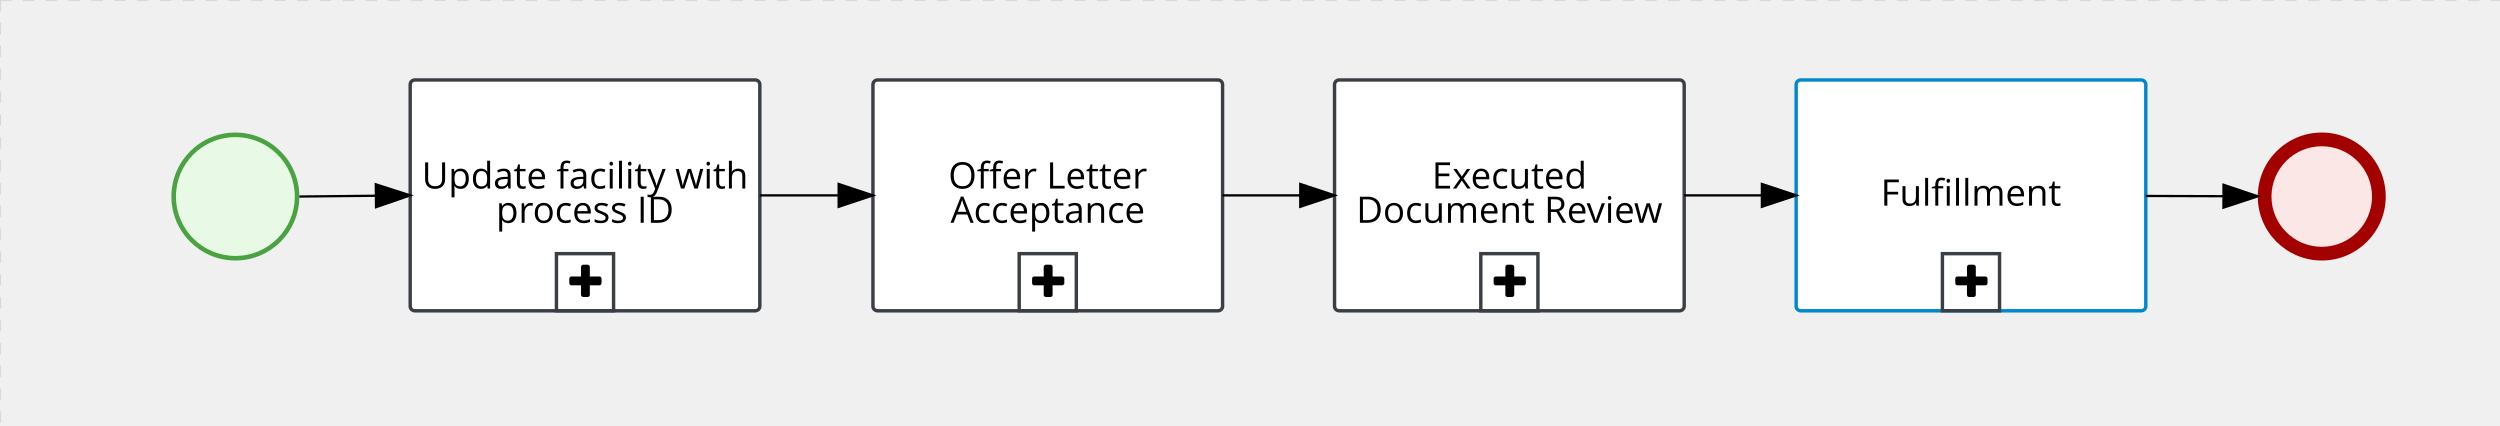
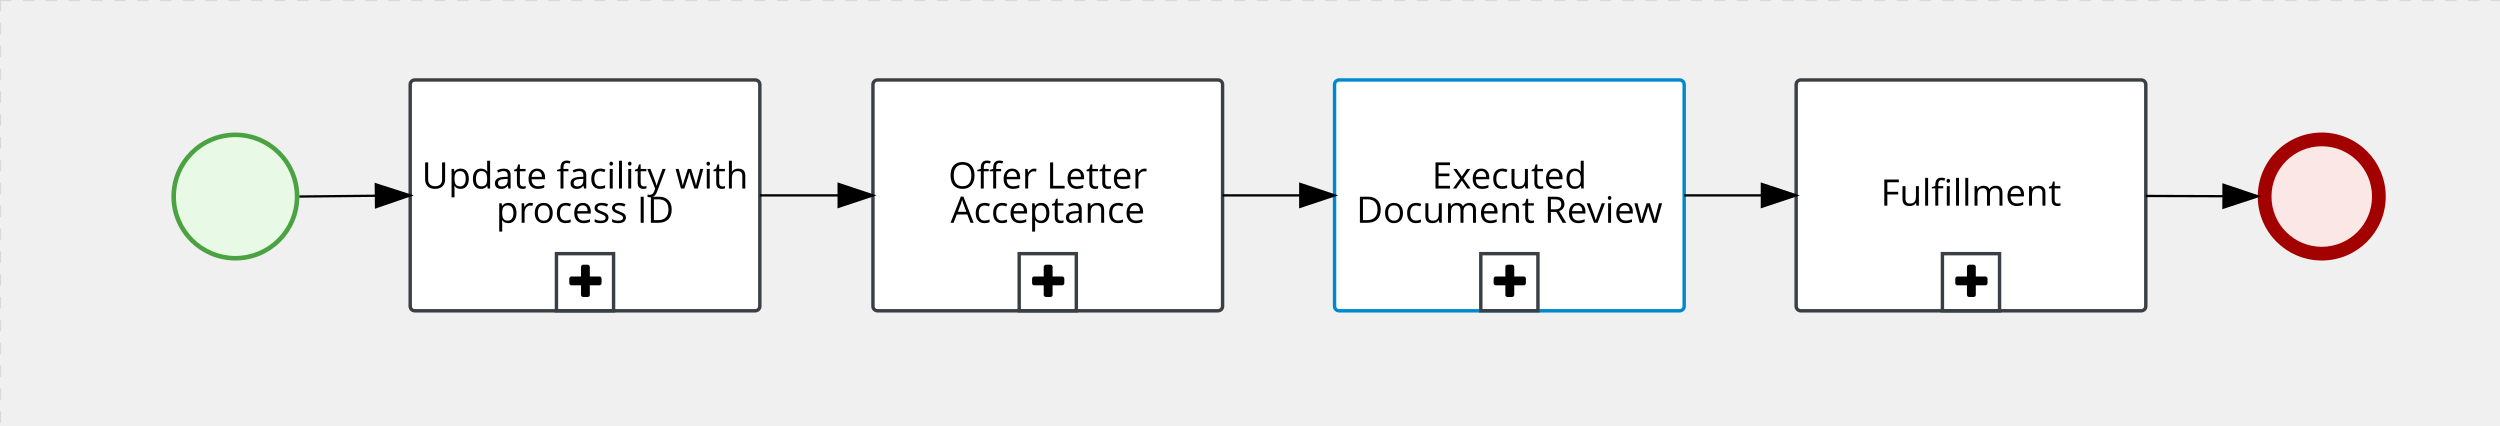
<svg xmlns="http://www.w3.org/2000/svg" version="1.1" width="1094" height="186" viewBox="0 0 1094 186">
  <defs />
  <g transform="matrix(1,0,0,1,0,0)">
    <g>
      <g>
        <g>
          <path fill="none" stroke="#d3d3d3" paint-order="fill stroke markers" d=" M 0 0 L 1200 0" stroke-miterlimit="10" stroke-opacity="0.8" stroke-dasharray="5" />
        </g>
        <g>
          <path fill="none" stroke="#d3d3d3" paint-order="fill stroke markers" d=" M 0 0 L 0 800" stroke-miterlimit="10" stroke-opacity="0.8" stroke-dasharray="5" />
        </g>
      </g>
+       <g id="_0C3622F2-66FD-4F6B-A3A1-CA8AC1833E0D" bpmn2nodeid="_0C3622F2-66FD-4F6B-A3A1-CA8AC1833E0D" transform="matrix(1,0,0,1,584,35)">
+         <g>
+           <path fill="none" stroke="none" />
+         </g>
+         <g transform="matrix(1,0,0,1,0,0)">
+           <path fill="#ffffff" stroke="none" id="_0C3622F2-66FD-4F6B-A3A1-CA8AC1833E0D?shapeType=BACKGROUND" paint-order="stroke fill markers" d=" M 2 0 L 151 0 L 151 0 A 2 2 0 0 1 153 2 L 153 99 L 153 99 A 2 2 0 0 1 151 101 L 2 101 L 2 101 A 2 2 0 0 1 0 99 L 0 2 L 0 2 A 2 2 0 0 1 2 0 Z" />
+         </g>
+         <g transform="matrix(1,0,0,1,0,0)">
+           <path fill="none" stroke="rgb(0,136,206)" id="_0C3622F2-66FD-4F6B-A3A1-CA8AC1833E0D?shapeType=BORDER&amp;renderType=STROKE" paint-order="fill stroke markers" d=" M 2 0 L 151 0 L 151 0 A 2 2 0 0 1 153 2 L 153 99 L 153 99 A 2 2 0 0 1 151 101 L 2 101 L 2 101 A 2 2 0 0 1 0 99 L 0 2 L 0 2 A 2 2 0 0 1 2 0 Z" stroke-miterlimit="10" stroke-width="1.5" stroke-dasharray="" />
+         </g>
+         <g transform="matrix(1,0,0,1,1,10)">
+           <g transform="matrix(1,0,0,1,0,0)">
+             <g transform="matrix(1,0,0,1,63,66)">
+               <path fill="none" stroke="#393f44" id="_0C3622F2-66FD-4F6B-A3A1-CA8AC1833E0Dundefined" paint-order="fill stroke markers" d=" M 0 0 L 25 0 L 25 25 L 0 25 L 0 0 Z Z" stroke-miterlimit="10" stroke-width="1.5" stroke-dasharray="" />
+             </g>
+             <g transform="matrix(0.04,0,0,0.04,68.64,69.6)">
+               <path fill="#000000" stroke="#000000" id="_0C3622F2-66FD-4F6B-A3A1-CA8AC1833E0Dundefined" paint-order="fill stroke markers" d=" M 0 0 M 352 184 L 352 232 C 352 238.7 349.7 244.3 345 249 C 340.3 253.7 334.7 256 328 256 L 224 256 L 224 360 C 224 366.7 221.7 372.3 217 377 C 212.3 381.7 206.7 384 200 384 L 152 384 C 145.3 384 139.7 381.7 135 377 C 130.3 372.3 128 366.7 128 360 L 128 256 L 24 256 C 17.3 256 11.7 253.7 7 249 C 2.3 244.3 0 238.7 0 232 L 0 184 C 0 177.3 2.3 171.7 7 167 C 11.7 162.3 17.3 160 24 160 L 128 160 L 128 56 C 128 49.3 130.3 43.7 135 39 C 139.7 34.3 145.3 32 152 32 L 200 32 C 206.7 32 212.3 34.3 217 39 C 221.7 43.7 224 49.3 224 56 L 224 160 L 328 160 C 334.7 160 340.3 162.3 345 167 C 349.7 171.7 352 177.3 352 184 Z" stroke-miterlimit="10" stroke-dasharray="" />
+             </g>
+           </g>
+         </g>
+         <g transform="matrix(1,0,0,1,12.82,10)">
+           <g transform="matrix(1,0,0,1,0,0)">
+             <g transform="matrix(1,0,0,1,63,66)">
+               <path fill="none" stroke="none" />
+             </g>
+             <g transform="matrix(0.04,0,0,0.04,68.64,69.6)">
+               <path fill="none" stroke="none" />
+             </g>
+             <g transform="matrix(0.04,0,0,0.04,40.32,71.04)">
+               <path fill="none" stroke="none" />
+             </g>
+             <g transform="matrix(0.04,0,0,0.04,39.36,72)">
+               <path fill="none" stroke="none" />
+             </g>
+           </g>
+         </g>
+         <g transform="matrix(1,0,0,1,9.519531,35.5)">
+           <text fill="#000000" stroke="none" font-family="Open Sans" font-size="12pt" font-style="normal" font-weight="normal" text-decoration="normal" x="66.98" y="12" text-anchor="middle" dominant-baseline="alphabetic">       Executed         </text>
+           <text fill="#000000" stroke="none" font-family="Open Sans" font-size="12pt" font-style="normal" font-weight="normal" text-decoration="normal" x="66.98" y="27" text-anchor="middle" dominant-baseline="alphabetic">Document Review</text>
+         </g>
+       </g>
+       <g id="_F2A6F88A-AEA7-4F3D-AB38-CADECDB40C9F" bpmn2nodeid="_F2A6F88A-AEA7-4F3D-AB38-CADECDB40C9F" transform="matrix(1,0,0,1,179.5,35)">
+         <g>
+           <path fill="none" stroke="none" />
+         </g>
+         <g transform="matrix(1,0,0,1,0,0)">
+           <path fill="#ffffff" stroke="none" id="_F2A6F88A-AEA7-4F3D-AB38-CADECDB40C9F?shapeType=BACKGROUND" paint-order="stroke fill markers" d=" M 2 0 L 151 0 L 151 0 A 2 2 0 0 1 153 2 L 153 99 L 153 99 A 2 2 0 0 1 151 101 L 2 101 L 2 101 A 2 2 0 0 1 0 99 L 0 2 L 0 2 A 2 2 0 0 1 2 0 Z" />
+         </g>
+         <g transform="matrix(1,0,0,1,0,0)">
+           <path fill="none" stroke="#393f44" id="_F2A6F88A-AEA7-4F3D-AB38-CADECDB40C9F?shapeType=BORDER&amp;renderType=STROKE" paint-order="fill stroke markers" d=" M 2 0 L 151 0 L 151 0 A 2 2 0 0 1 153 2 L 153 99 L 153 99 A 2 2 0 0 1 151 101 L 2 101 L 2 101 A 2 2 0 0 1 0 99 L 0 2 L 0 2 A 2 2 0 0 1 2 0 Z" stroke-miterlimit="10" stroke-width="1.5" stroke-dasharray="" />
+         </g>
+         <g transform="matrix(1,0,0,1,1,10)">
+           <g transform="matrix(1,0,0,1,0,0)">
+             <g transform="matrix(1,0,0,1,63,66)">
+               <path fill="none" stroke="#393f44" id="_F2A6F88A-AEA7-4F3D-AB38-CADECDB40C9Fundefined" paint-order="fill stroke markers" d=" M 0 0 L 25 0 L 25 25 L 0 25 L 0 0 Z Z" stroke-miterlimit="10" stroke-width="1.5" stroke-dasharray="" />
+             </g>
+             <g transform="matrix(0.04,0,0,0.04,68.64,69.6)">
+               <path fill="#000000" stroke="#000000" id="_F2A6F88A-AEA7-4F3D-AB38-CADECDB40C9Fundefined" paint-order="fill stroke markers" d=" M 0 0 M 352 184 L 352 232 C 352 238.7 349.7 244.3 345 249 C 340.3 253.7 334.7 256 328 256 L 224 256 L 224 360 C 224 366.7 221.7 372.3 217 377 C 212.3 381.7 206.7 384 200 384 L 152 384 C 145.3 384 139.7 381.7 135 377 C 130.3 372.3 128 366.7 128 360 L 128 256 L 24 256 C 17.3 256 11.7 253.7 7 249 C 2.3 244.3 0 238.7 0 232 L 0 184 C 0 177.3 2.3 171.7 7 167 C 11.7 162.3 17.3 160 24 160 L 128 160 L 128 56 C 128 49.3 130.3 43.7 135 39 C 139.7 34.3 145.3 32 152 32 L 200 32 C 206.7 32 212.3 34.3 217 39 C 221.7 43.7 224 49.3 224 56 L 224 160 L 328 160 C 334.7 160 340.3 162.3 345 167 C 349.7 171.7 352 177.3 352 184 Z" stroke-miterlimit="10" stroke-dasharray="" />
+             </g>
+           </g>
+         </g>
+         <g transform="matrix(1,0,0,1,12.82,10)">
+           <g transform="matrix(1,0,0,1,0,0)">
+             <g transform="matrix(1,0,0,1,63,66)">
+               <path fill="none" stroke="none" />
+             </g>
+             <g transform="matrix(0.04,0,0,0.04,68.64,69.6)">
+               <path fill="none" stroke="none" />
+             </g>
+             <g transform="matrix(0.04,0,0,0.04,40.32,71.04)">
+               <path fill="none" stroke="none" />
+             </g>
+             <g transform="matrix(0.04,0,0,0.04,39.36,72)">
+               <path fill="none" stroke="none" />
+             </g>
+           </g>
+         </g>
+         <g transform="matrix(1,0,0,1,3,35.5)">
+           <text fill="#000000" stroke="none" font-family="Open Sans" font-size="12pt" font-style="normal" font-weight="normal" text-decoration="normal" x="73.5" y="12" text-anchor="middle" dominant-baseline="alphabetic">Update facility with </text>
+           <text fill="#000000" stroke="none" font-family="Open Sans" font-size="12pt" font-style="normal" font-weight="normal" text-decoration="normal" x="73.5" y="27" text-anchor="middle" dominant-baseline="alphabetic">        process ID         </text>
+         </g>
+       </g>
      <g id="_5446CF2B-2D33-4893-959B-341AE8D8213B" bpmn2nodeid="_5446CF2B-2D33-4893-959B-341AE8D8213B" transform="matrix(1,0,0,1,75,58)">
        <g>
          <path fill="none" stroke="none" />
        </g>
        <g transform="matrix(0.125,0,0,0.125,0,0)">
          <g transform="matrix(1,0,0,1,0,0)">
            <path fill="#e8fae6" stroke="none" id="_5446CF2B-2D33-4893-959B-341AE8D8213B?shapeType=BACKGROUND" paint-order="stroke fill markers" d=" M 0 0 M 444 224 C 444 263.9 434.2 300.8 414.4 334.5 C 394.7 368.2 368 394.9 334.4 414.5 C 300.8 434.1 263.9 444 224 444 C 184.1 444 147.2 434.2 113.5 414.4 C 79.8 394.7 53.1 368 33.5 334.4 C 13.9 300.8 4 263.9 4 224 C 4 184.1 13.8 147.2 33.6 113.5 C 53.4 79.8 80.1 53.1 113.6 33.5 C 147.1 13.9 184.1 4 224 4 C 263.9 4 300.8 13.8 334.5 33.6 C 368.2 53.4 394.9 80.1 414.5 113.6 C 434.1 147.1 444 184.1 444 224 Z" />
          </g>
          <g>
            <g transform="matrix(1,0,0,1,0,0)">
              <g transform="matrix(1,0,0,1,0,0)">
                <path fill="#4aa241" stroke="none" id="_5446CF2B-2D33-4893-959B-341AE8D8213B?shapeType=BORDER&amp;renderType=FILL" paint-order="stroke fill markers" d=" M 0 0 M 224 0 C 100.3 0 0 100.3 0 224 C 0 347.7 100.3 448 224 448 C 347.7 448 448 347.7 448 224 C 448 100.3 347.7 0 224 0 Z M 0 0 M 224 432 C 109.1 432 16 338.9 16 224 C 16 109.1 109.1 16 224 16 C 338.9 16 432 109.1 432 224 C 432 338.9 338.9 432 224 432 Z" />
              </g>
            </g>
          </g>
        </g>
        <g transform="matrix(1,0,0,1,28,61)" />
      </g>
-       <g transform="matrix(1,0,0,1,75,58)" />
-       <g id="_F2A6F88A-AEA7-4F3D-AB38-CADECDB40C9F" bpmn2nodeid="_F2A6F88A-AEA7-4F3D-AB38-CADECDB40C9F" transform="matrix(1,0,0,1,179.5,35)">
-         <g>
-           <path fill="none" stroke="none" />
-         </g>
-         <g transform="matrix(1,0,0,1,0,0)">
-           <path fill="#ffffff" stroke="none" id="_F2A6F88A-AEA7-4F3D-AB38-CADECDB40C9F?shapeType=BACKGROUND" paint-order="stroke fill markers" d=" M 2 0 L 151 0 L 151 0 A 2 2 0 0 1 153 2 L 153 99 L 153 99 A 2 2 0 0 1 151 101 L 2 101 L 2 101 A 2 2 0 0 1 0 99 L 0 2 L 0 2 A 2 2 0 0 1 2 0 Z" />
-         </g>
-         <g transform="matrix(1,0,0,1,0,0)">
-           <path fill="none" stroke="rgb(57,63,68)" id="_F2A6F88A-AEA7-4F3D-AB38-CADECDB40C9F?shapeType=BORDER&amp;renderType=STROKE" paint-order="fill stroke markers" d=" M 2 0 L 151 0 L 151 0 A 2 2 0 0 1 153 2 L 153 99 L 153 99 A 2 2 0 0 1 151 101 L 2 101 L 2 101 A 2 2 0 0 1 0 99 L 0 2 L 0 2 A 2 2 0 0 1 2 0 Z" stroke-miterlimit="10" stroke-width="1.5" stroke-dasharray="" />
-         </g>
-         <g transform="matrix(1,0,0,1,1,10)">
-           <g transform="matrix(1,0,0,1,0,0)">
-             <g transform="matrix(1,0,0,1,63,66)">
-               <path fill="none" stroke="#393f44" id="_F2A6F88A-AEA7-4F3D-AB38-CADECDB40C9Fundefined" paint-order="fill stroke markers" d=" M 0 0 L 25 0 L 25 25 L 0 25 L 0 0 Z Z" stroke-miterlimit="10" stroke-width="1.5" stroke-dasharray="" />
-             </g>
-             <g transform="matrix(0.04,0,0,0.04,68.64,69.6)">
-               <path fill="#000000" stroke="#000000" id="_F2A6F88A-AEA7-4F3D-AB38-CADECDB40C9Fundefined" paint-order="fill stroke markers" d=" M 0 0 M 352 184 L 352 232 C 352 238.7 349.7 244.3 345 249 C 340.3 253.7 334.7 256 328 256 L 224 256 L 224 360 C 224 366.7 221.7 372.3 217 377 C 212.3 381.7 206.7 384 200 384 L 152 384 C 145.3 384 139.7 381.7 135 377 C 130.3 372.3 128 366.7 128 360 L 128 256 L 24 256 C 17.3 256 11.7 253.7 7 249 C 2.3 244.3 0 238.7 0 232 L 0 184 C 0 177.3 2.3 171.7 7 167 C 11.7 162.3 17.3 160 24 160 L 128 160 L 128 56 C 128 49.3 130.3 43.7 135 39 C 139.7 34.3 145.3 32 152 32 L 200 32 C 206.7 32 212.3 34.3 217 39 C 221.7 43.7 224 49.3 224 56 L 224 160 L 328 160 C 334.7 160 340.3 162.3 345 167 C 349.7 171.7 352 177.3 352 184 Z" stroke-miterlimit="10" stroke-dasharray="" />
-             </g>
-           </g>
-         </g>
-         <g transform="matrix(1,0,0,1,12.82,10)">
-           <g transform="matrix(1,0,0,1,0,0)">
-             <g transform="matrix(1,0,0,1,63,66)">
-               <path fill="none" stroke="none" />
-             </g>
-             <g transform="matrix(0.04,0,0,0.04,68.64,69.6)">
-               <path fill="none" stroke="none" />
-             </g>
-             <g transform="matrix(0.04,0,0,0.04,40.32,71.04)">
-               <path fill="none" stroke="none" />
-             </g>
-             <g transform="matrix(0.04,0,0,0.04,39.36,72)">
-               <path fill="none" stroke="none" />
-             </g>
-           </g>
-         </g>
-         <g transform="matrix(1,0,0,1,3,35.5)">
-           <text fill="#000000" stroke="none" font-family="Open Sans" font-size="12pt" font-style="normal" font-weight="normal" text-decoration="normal" x="73.5" y="12" text-anchor="middle" dominant-baseline="alphabetic">Update facility with </text>
-           <text fill="#000000" stroke="none" font-family="Open Sans" font-size="12pt" font-style="normal" font-weight="normal" text-decoration="normal" x="73.5" y="27" text-anchor="middle" dominant-baseline="alphabetic">        process ID         </text>
+       <g id="_F3908D2C-3C24-49A2-B8A4-CE47B979C0E5" bpmn2nodeid="_F3908D2C-3C24-49A2-B8A4-CE47B979C0E5" transform="matrix(1,0,0,1,988,58)">
+         <g>
+           <path fill="none" stroke="none" />
+         </g>
+         <g transform="matrix(0.125,0,0,0.125,0,0)">
+           <g transform="matrix(1,0,0,1,0,0)">
+             <path fill="#fce7e7" stroke="none" id="_F3908D2C-3C24-49A2-B8A4-CE47B979C0E5?shapeType=BACKGROUND" paint-order="stroke fill markers" d=" M 0 0 M 444 224 C 444 263.9 434.2 300.8 414.4 334.5 C 394.7 368.2 368 394.9 334.4 414.5 C 300.8 434.1 263.9 444 224 444 C 184.1 444 147.2 434.2 113.5 414.4 C 79.8 394.7 53.1 368 33.5 334.4 C 13.9 300.8 4 263.9 4 224 C 4 184.1 13.8 147.2 33.6 113.5 C 53.4 79.8 80.1 53.1 113.6 33.5 C 147.1 13.9 184.1 4 224 4 C 263.9 4 300.8 13.8 334.5 33.6 C 368.2 53.4 394.9 80.1 414.5 113.6 C 434.1 147.1 444 184.1 444 224 Z" />
+           </g>
+           <g>
+             <g transform="matrix(1,0,0,1,0,0)">
+               <g transform="matrix(1,0,0,1,0,0)">
+                 <path fill="#a30000" stroke="none" id="_F3908D2C-3C24-49A2-B8A4-CE47B979C0E5?shapeType=BORDER&amp;renderType=FILL" paint-order="stroke fill markers" d=" M 0 0 M 224 0 C 100.3 0 0 100.3 0 224 C 0 347.7 100.3 448 224 448 C 347.7 448 448 347.7 448 224 C 448 100.3 347.7 0 224 0 Z M 0 0 M 224 400 C 126.8 400 48 321.2 48 224 C 48 126.8 126.8 48 224 48 C 321.2 48 400 126.8 400 224 C 400 321.2 321.2 400 224 400 Z" />
+               </g>
+             </g>
+           </g>
+         </g>
+         <g transform="matrix(1,0,0,1,28,61)" />
+       </g>
+       <g id="_BDF7F20E-940E-479D-AEFB-8B457A654187" bpmn2nodeid="_BDF7F20E-940E-479D-AEFB-8B457A654187" transform="matrix(1,0,0,1,786,35)">
+         <g>
+           <path fill="none" stroke="none" />
+         </g>
+         <g transform="matrix(1,0,0,1,0,0)">
+           <path fill="#ffffff" stroke="none" id="_BDF7F20E-940E-479D-AEFB-8B457A654187?shapeType=BACKGROUND" paint-order="stroke fill markers" d=" M 2 0 L 151 0 L 151 0 A 2 2 0 0 1 153 2 L 153 99 L 153 99 A 2 2 0 0 1 151 101 L 2 101 L 2 101 A 2 2 0 0 1 0 99 L 0 2 L 0 2 A 2 2 0 0 1 2 0 Z" />
+         </g>
+         <g transform="matrix(1,0,0,1,0,0)">
+           <path fill="none" stroke="#393f44" id="_BDF7F20E-940E-479D-AEFB-8B457A654187?shapeType=BORDER&amp;renderType=STROKE" paint-order="fill stroke markers" d=" M 2 0 L 151 0 L 151 0 A 2 2 0 0 1 153 2 L 153 99 L 153 99 A 2 2 0 0 1 151 101 L 2 101 L 2 101 A 2 2 0 0 1 0 99 L 0 2 L 0 2 A 2 2 0 0 1 2 0 Z" stroke-miterlimit="10" stroke-width="1.5" stroke-dasharray="" />
+         </g>
+         <g transform="matrix(1,0,0,1,1,10)">
+           <g transform="matrix(1,0,0,1,0,0)">
+             <g transform="matrix(1,0,0,1,63,66)">
+               <path fill="none" stroke="#393f44" id="_BDF7F20E-940E-479D-AEFB-8B457A654187undefined" paint-order="fill stroke markers" d=" M 0 0 L 25 0 L 25 25 L 0 25 L 0 0 Z Z" stroke-miterlimit="10" stroke-width="1.5" stroke-dasharray="" />
+             </g>
+             <g transform="matrix(0.04,0,0,0.04,68.64,69.6)">
+               <path fill="#000000" stroke="#000000" id="_BDF7F20E-940E-479D-AEFB-8B457A654187undefined" paint-order="fill stroke markers" d=" M 0 0 M 352 184 L 352 232 C 352 238.7 349.7 244.3 345 249 C 340.3 253.7 334.7 256 328 256 L 224 256 L 224 360 C 224 366.7 221.7 372.3 217 377 C 212.3 381.7 206.7 384 200 384 L 152 384 C 145.3 384 139.7 381.7 135 377 C 130.3 372.3 128 366.7 128 360 L 128 256 L 24 256 C 17.3 256 11.7 253.7 7 249 C 2.3 244.3 0 238.7 0 232 L 0 184 C 0 177.3 2.3 171.7 7 167 C 11.7 162.3 17.3 160 24 160 L 128 160 L 128 56 C 128 49.3 130.3 43.7 135 39 C 139.7 34.3 145.3 32 152 32 L 200 32 C 206.7 32 212.3 34.3 217 39 C 221.7 43.7 224 49.3 224 56 L 224 160 L 328 160 C 334.7 160 340.3 162.3 345 167 C 349.7 171.7 352 177.3 352 184 Z" stroke-miterlimit="10" stroke-dasharray="" />
+             </g>
+           </g>
+         </g>
+         <g transform="matrix(1,0,0,1,12.82,10)">
+           <g transform="matrix(1,0,0,1,0,0)">
+             <g transform="matrix(1,0,0,1,63,66)">
+               <path fill="none" stroke="none" />
+             </g>
+             <g transform="matrix(0.04,0,0,0.04,68.64,69.6)">
+               <path fill="none" stroke="none" />
+             </g>
+             <g transform="matrix(0.04,0,0,0.04,40.32,71.04)">
+               <path fill="none" stroke="none" />
+             </g>
+             <g transform="matrix(0.04,0,0,0.04,39.36,72)">
+               <path fill="none" stroke="none" />
+             </g>
+           </g>
+         </g>
+         <g transform="matrix(1,0,0,1,36.99219,43)">
+           <text fill="#000000" stroke="none" font-family="Open Sans" font-size="12pt" font-style="normal" font-weight="normal" text-decoration="normal" x="39.508" y="12" text-anchor="middle" dominant-baseline="alphabetic">Fulfillment</text>
        </g>
      </g>
      <g id="_70799C7D-0724-463F-9F66-20B8C69DFA11" bpmn2nodeid="_70799C7D-0724-463F-9F66-20B8C69DFA11">
        <g>
          <path fill="none" stroke="#000000" paint-order="fill stroke markers" d=" M 131 86 L 164.501 85.655" stroke-miterlimit="10" stroke-dasharray="" />
        </g>
        <g transform="matrix(1,0,0,1,131,86)" />
        <g transform="matrix(0.01030873,0.9999469,-0.9999469,0.01030873,179.4485,80.50027)">
          <path fill="#000000" stroke="#000000" paint-order="fill stroke markers" d=" M 10 15 L 0 15 L 5 0 Z" stroke-miterlimit="10" stroke-dasharray="" />
        </g>
        <g transform="matrix(1,0,0,1,131.1031,75.75053)" />
      </g>
+       <g id="_F11E9A65-252D-4A27-87E9-B3A2271F95EC" bpmn2nodeid="_F11E9A65-252D-4A27-87E9-B3A2271F95EC">
+         <g>
+           <path fill="none" stroke="#000000" paint-order="fill stroke markers" d=" M 737 85.5 L 771 85.5" stroke-miterlimit="10" stroke-dasharray="" />
+         </g>
+         <g transform="matrix(1,0,0,1,737,85.5)" />
+         <g transform="matrix(6.123233995736766e-17,1,-1,6.123233995736766e-17,786,80.5)">
+           <path fill="#000000" stroke="#000000" paint-order="fill stroke markers" d=" M 10 15 L 0 15 L 5 0 Z" stroke-miterlimit="10" stroke-dasharray="" />
+         </g>
+         <g transform="matrix(1,0,0,1,737,75.5)" />
+       </g>
+       <g id="_AE09A429-DF99-48F6-87BD-A0F78A0C0F35" bpmn2nodeid="_AE09A429-DF99-48F6-87BD-A0F78A0C0F35">
+         <g>
+           <path fill="none" stroke="#000000" paint-order="fill stroke markers" d=" M 939 85.749 L 973 85.86" stroke-miterlimit="10" stroke-dasharray="" />
+         </g>
+         <g transform="matrix(1,0,0,1,939,85.74919)" />
+         <g transform="matrix(-0.003257312,0.9999947,-0.9999947,-0.003257312,988.0163,80.90882)">
+           <path fill="#000000" stroke="#000000" paint-order="fill stroke markers" d=" M 10 15 L 0 15 L 5 0 Z" stroke-miterlimit="10" stroke-dasharray="" />
+         </g>
+         <g transform="matrix(1,0,0,1,939.0326,75.82904)" />
+       </g>
      <g transform="matrix(1,0,0,1,179.5,35)" />
+       <g transform="matrix(1,0,0,1,75,58)" />
+       <g transform="matrix(1,0,0,1,988,58)" />
+       <g transform="matrix(1,0,0,1,786,35)" />
      <g id="_82CECDD5-2CF6-4D5A-A1ED-7D276EE95779" bpmn2nodeid="_82CECDD5-2CF6-4D5A-A1ED-7D276EE95779" transform="matrix(1,0,0,1,382,35)">
        <g>
          <path fill="none" stroke="none" />
        </g>
        <g transform="matrix(1,0,0,1,0,0)">
          <path fill="#ffffff" stroke="none" id="_82CECDD5-2CF6-4D5A-A1ED-7D276EE95779?shapeType=BACKGROUND" paint-order="stroke fill markers" d=" M 2 0 L 151 0 L 151 0 A 2 2 0 0 1 153 2 L 153 99 L 153 99 A 2 2 0 0 1 151 101 L 2 101 L 2 101 A 2 2 0 0 1 0 99 L 0 2 L 0 2 A 2 2 0 0 1 2 0 Z" />
        </g>
        <g transform="matrix(1,0,0,1,0,0)">
          <path fill="none" stroke="rgb(57,63,68)" id="_82CECDD5-2CF6-4D5A-A1ED-7D276EE95779?shapeType=BORDER&amp;renderType=STROKE" paint-order="fill stroke markers" d=" M 2 0 L 151 0 L 151 0 A 2 2 0 0 1 153 2 L 153 99 L 153 99 A 2 2 0 0 1 151 101 L 2 101 L 2 101 A 2 2 0 0 1 0 99 L 0 2 L 0 2 A 2 2 0 0 1 2 0 Z" stroke-miterlimit="10" stroke-width="1.5" stroke-dasharray="" />
        </g>
        <g transform="matrix(1,0,0,1,1,10)">
          <g transform="matrix(1,0,0,1,0,0)">
            <g transform="matrix(1,0,0,1,63,66)">
              <path fill="none" stroke="#393f44" id="_82CECDD5-2CF6-4D5A-A1ED-7D276EE95779undefined" paint-order="fill stroke markers" d=" M 0 0 L 25 0 L 25 25 L 0 25 L 0 0 Z Z" stroke-miterlimit="10" stroke-width="1.5" stroke-dasharray="" />
            </g>
            <g transform="matrix(0.04,0,0,0.04,68.64,69.6)">
              <path fill="#000000" stroke="#000000" id="_82CECDD5-2CF6-4D5A-A1ED-7D276EE95779undefined" paint-order="fill stroke markers" d=" M 0 0 M 352 184 L 352 232 C 352 238.7 349.7 244.3 345 249 C 340.3 253.7 334.7 256 328 256 L 224 256 L 224 360 C 224 366.7 221.7 372.3 217 377 C 212.3 381.7 206.7 384 200 384 L 152 384 C 145.3 384 139.7 381.7 135 377 C 130.3 372.3 128 366.7 128 360 L 128 256 L 24 256 C 17.3 256 11.7 253.7 7 249 C 2.3 244.3 0 238.7 0 232 L 0 184 C 0 177.3 2.3 171.7 7 167 C 11.7 162.3 17.3 160 24 160 L 128 160 L 128 56 C 128 49.3 130.3 43.7 135 39 C 139.7 34.3 145.3 32 152 32 L 200 32 C 206.7 32 212.3 34.3 217 39 C 221.7 43.7 224 49.3 224 56 L 224 160 L 328 160 C 334.7 160 340.3 162.3 345 167 C 349.7 171.7 352 177.3 352 184 Z" stroke-miterlimit="10" stroke-dasharray="" />
            </g>
          </g>
        </g>
        <g transform="matrix(1,0,0,1,12.82,10)">
          <g transform="matrix(1,0,0,1,0,0)">
            <g transform="matrix(1,0,0,1,63,66)">
              <path fill="none" stroke="none" />
            </g>
            <g transform="matrix(0.04,0,0,0.04,68.64,69.6)">
              <path fill="none" stroke="none" />
            </g>
            <g transform="matrix(0.04,0,0,0.04,40.32,71.04)">
              <path fill="none" stroke="none" />
            </g>
            <g transform="matrix(0.04,0,0,0.04,39.36,72)">
              <path fill="none" stroke="none" />
            </g>
          </g>
        </g>
        <g transform="matrix(1,0,0,1,30.89453,35.5)">
          <text fill="#000000" stroke="none" font-family="Open Sans" font-size="12pt" font-style="normal" font-weight="normal" text-decoration="normal" x="45.605" y="12" text-anchor="middle" dominant-baseline="alphabetic">Offer Letter </text>
          <text fill="#000000" stroke="none" font-family="Open Sans" font-size="12pt" font-style="normal" font-weight="normal" text-decoration="normal" x="45.605" y="27" text-anchor="middle" dominant-baseline="alphabetic">Acceptance </text>
        </g>
      </g>
      <g id="_056D8C4C-1192-4AE4-AEE3-24004DD95451" bpmn2nodeid="_056D8C4C-1192-4AE4-AEE3-24004DD95451">
        <g>
          <path fill="none" stroke="#000000" paint-order="fill stroke markers" d=" M 332.5 85.5 L 367 85.5" stroke-miterlimit="10" stroke-dasharray="" />
        </g>
        <g transform="matrix(1,0,0,1,332.5,85.5)" />
        <g transform="matrix(6.123233995736766e-17,1,-1,6.123233995736766e-17,382,80.5)">
          <path fill="#000000" stroke="#000000" paint-order="fill stroke markers" d=" M 10 15 L 0 15 L 5 0 Z" stroke-miterlimit="10" stroke-dasharray="" />
        </g>
        <g transform="matrix(1,0,0,1,332.5,75.5)" />
      </g>
-       <g transform="matrix(1,0,0,1,382,35)" />
-       <g id="_0C3622F2-66FD-4F6B-A3A1-CA8AC1833E0D" bpmn2nodeid="_0C3622F2-66FD-4F6B-A3A1-CA8AC1833E0D" transform="matrix(1,0,0,1,584,35)">
-         <g>
-           <path fill="none" stroke="none" />
-         </g>
-         <g transform="matrix(1,0,0,1,0,0)">
-           <path fill="#ffffff" stroke="none" id="_0C3622F2-66FD-4F6B-A3A1-CA8AC1833E0D?shapeType=BACKGROUND" paint-order="stroke fill markers" d=" M 2 0 L 151 0 L 151 0 A 2 2 0 0 1 153 2 L 153 99 L 153 99 A 2 2 0 0 1 151 101 L 2 101 L 2 101 A 2 2 0 0 1 0 99 L 0 2 L 0 2 A 2 2 0 0 1 2 0 Z" />
-         </g>
-         <g transform="matrix(1,0,0,1,0,0)">
-           <path fill="none" stroke="rgb(57,63,68)" id="_0C3622F2-66FD-4F6B-A3A1-CA8AC1833E0D?shapeType=BORDER&amp;renderType=STROKE" paint-order="fill stroke markers" d=" M 2 0 L 151 0 L 151 0 A 2 2 0 0 1 153 2 L 153 99 L 153 99 A 2 2 0 0 1 151 101 L 2 101 L 2 101 A 2 2 0 0 1 0 99 L 0 2 L 0 2 A 2 2 0 0 1 2 0 Z" stroke-miterlimit="10" stroke-width="1.5" stroke-dasharray="" />
-         </g>
-         <g transform="matrix(1,0,0,1,1,10)">
-           <g transform="matrix(1,0,0,1,0,0)">
-             <g transform="matrix(1,0,0,1,63,66)">
-               <path fill="none" stroke="#393f44" id="_0C3622F2-66FD-4F6B-A3A1-CA8AC1833E0Dundefined" paint-order="fill stroke markers" d=" M 0 0 L 25 0 L 25 25 L 0 25 L 0 0 Z Z" stroke-miterlimit="10" stroke-width="1.5" stroke-dasharray="" />
-             </g>
-             <g transform="matrix(0.04,0,0,0.04,68.64,69.6)">
-               <path fill="#000000" stroke="#000000" id="_0C3622F2-66FD-4F6B-A3A1-CA8AC1833E0Dundefined" paint-order="fill stroke markers" d=" M 0 0 M 352 184 L 352 232 C 352 238.7 349.7 244.3 345 249 C 340.3 253.7 334.7 256 328 256 L 224 256 L 224 360 C 224 366.7 221.7 372.3 217 377 C 212.3 381.7 206.7 384 200 384 L 152 384 C 145.3 384 139.7 381.7 135 377 C 130.3 372.3 128 366.7 128 360 L 128 256 L 24 256 C 17.3 256 11.7 253.7 7 249 C 2.3 244.3 0 238.7 0 232 L 0 184 C 0 177.3 2.3 171.7 7 167 C 11.7 162.3 17.3 160 24 160 L 128 160 L 128 56 C 128 49.3 130.3 43.7 135 39 C 139.7 34.3 145.3 32 152 32 L 200 32 C 206.7 32 212.3 34.3 217 39 C 221.7 43.7 224 49.3 224 56 L 224 160 L 328 160 C 334.7 160 340.3 162.3 345 167 C 349.7 171.7 352 177.3 352 184 Z" stroke-miterlimit="10" stroke-dasharray="" />
-             </g>
-           </g>
-         </g>
-         <g transform="matrix(1,0,0,1,12.82,10)">
-           <g transform="matrix(1,0,0,1,0,0)">
-             <g transform="matrix(1,0,0,1,63,66)">
-               <path fill="none" stroke="none" />
-             </g>
-             <g transform="matrix(0.04,0,0,0.04,68.64,69.6)">
-               <path fill="none" stroke="none" />
-             </g>
-             <g transform="matrix(0.04,0,0,0.04,40.32,71.04)">
-               <path fill="none" stroke="none" />
-             </g>
-             <g transform="matrix(0.04,0,0,0.04,39.36,72)">
-               <path fill="none" stroke="none" />
-             </g>
-           </g>
-         </g>
-         <g transform="matrix(1,0,0,1,9.519531,35.5)">
-           <text fill="#000000" stroke="none" font-family="Open Sans" font-size="12pt" font-style="normal" font-weight="normal" text-decoration="normal" x="66.98" y="12" text-anchor="middle" dominant-baseline="alphabetic">       Executed         </text>
-           <text fill="#000000" stroke="none" font-family="Open Sans" font-size="12pt" font-style="normal" font-weight="normal" text-decoration="normal" x="66.98" y="27" text-anchor="middle" dominant-baseline="alphabetic">Document Review</text>
-         </g>
-       </g>
      <g id="_48D48159-1333-4195-BF7F-FB87EE516BD0" bpmn2nodeid="_48D48159-1333-4195-BF7F-FB87EE516BD0">
        <g>
-           <path fill="none" stroke="rgb(0,0,0)" paint-order="fill stroke markers" d=" M 535 85.5 L 569 85.5" stroke-miterlimit="10" stroke-dasharray="" />
+           <path fill="none" stroke="#000000" paint-order="fill stroke markers" d=" M 535 85.5 L 569 85.5" stroke-miterlimit="10" stroke-dasharray="" />
        </g>
        <g transform="matrix(1,0,0,1,535,85.5)" />
        <g transform="matrix(6.123233995736766e-17,1,-1,6.123233995736766e-17,584,80.5)">
-           <path fill="rgb(0,0,0)" stroke="rgb(0,0,0)" paint-order="fill stroke markers" d=" M 10 15 L 0 15 L 5 0 Z" stroke-miterlimit="10" stroke-dasharray="" />
+           <path fill="#000000" stroke="#000000" paint-order="fill stroke markers" d=" M 10 15 L 0 15 L 5 0 Z" stroke-miterlimit="10" stroke-dasharray="" />
        </g>
        <g transform="matrix(1,0,0,1,535,75.5)" />
      </g>
-       <g id="_F3908D2C-3C24-49A2-B8A4-CE47B979C0E5" bpmn2nodeid="_F3908D2C-3C24-49A2-B8A4-CE47B979C0E5" transform="matrix(1,0,0,1,988,58)">
-         <g>
-           <path fill="none" stroke="none" />
-         </g>
-         <g transform="matrix(0.125,0,0,0.125,0,0)">
-           <g transform="matrix(1,0,0,1,0,0)">
-             <path fill="#fce7e7" stroke="none" id="_F3908D2C-3C24-49A2-B8A4-CE47B979C0E5?shapeType=BACKGROUND" paint-order="stroke fill markers" d=" M 0 0 M 444 224 C 444 263.9 434.2 300.8 414.4 334.5 C 394.7 368.2 368 394.9 334.4 414.5 C 300.8 434.1 263.9 444 224 444 C 184.1 444 147.2 434.2 113.5 414.4 C 79.8 394.7 53.1 368 33.5 334.4 C 13.9 300.8 4 263.9 4 224 C 4 184.1 13.8 147.2 33.6 113.5 C 53.4 79.8 80.1 53.1 113.6 33.5 C 147.1 13.9 184.1 4 224 4 C 263.9 4 300.8 13.8 334.5 33.6 C 368.2 53.4 394.9 80.1 414.5 113.6 C 434.1 147.1 444 184.1 444 224 Z" />
-           </g>
-           <g>
-             <g transform="matrix(1,0,0,1,0,0)">
-               <g transform="matrix(1,0,0,1,0,0)">
-                 <path fill="rgb(163,0,0)" stroke="none" id="_F3908D2C-3C24-49A2-B8A4-CE47B979C0E5?shapeType=BORDER&amp;renderType=FILL" paint-order="stroke fill markers" d=" M 0 0 M 224 0 C 100.3 0 0 100.3 0 224 C 0 347.7 100.3 448 224 448 C 347.7 448 448 347.7 448 224 C 448 100.3 347.7 0 224 0 Z M 0 0 M 224 400 C 126.8 400 48 321.2 48 224 C 48 126.8 126.8 48 224 48 C 321.2 48 400 126.8 400 224 C 400 321.2 321.2 400 224 400 Z" />
-               </g>
-             </g>
-           </g>
-         </g>
-         <g transform="matrix(1,0,0,1,28,61)" />
-       </g>
-       <g transform="matrix(1,0,0,1,988,58)" />
+       <g transform="matrix(1,0,0,1,382,35)" />
      <g transform="matrix(1,0,0,1,584,35)" />
-       <g id="_BDF7F20E-940E-479D-AEFB-8B457A654187" bpmn2nodeid="_BDF7F20E-940E-479D-AEFB-8B457A654187" transform="matrix(1,0,0,1,786,35)">
-         <g>
-           <path fill="none" stroke="none" />
-         </g>
-         <g transform="matrix(1,0,0,1,0,0)">
-           <path fill="#ffffff" stroke="none" id="_BDF7F20E-940E-479D-AEFB-8B457A654187?shapeType=BACKGROUND" paint-order="stroke fill markers" d=" M 2 0 L 151 0 L 151 0 A 2 2 0 0 1 153 2 L 153 99 L 153 99 A 2 2 0 0 1 151 101 L 2 101 L 2 101 A 2 2 0 0 1 0 99 L 0 2 L 0 2 A 2 2 0 0 1 2 0 Z" />
-         </g>
-         <g transform="matrix(1,0,0,1,0,0)">
-           <path fill="none" stroke="rgb(0,136,206)" id="_BDF7F20E-940E-479D-AEFB-8B457A654187?shapeType=BORDER&amp;renderType=STROKE" paint-order="fill stroke markers" d=" M 2 0 L 151 0 L 151 0 A 2 2 0 0 1 153 2 L 153 99 L 153 99 A 2 2 0 0 1 151 101 L 2 101 L 2 101 A 2 2 0 0 1 0 99 L 0 2 L 0 2 A 2 2 0 0 1 2 0 Z" stroke-miterlimit="10" stroke-width="1.5" stroke-dasharray="" />
-         </g>
-         <g transform="matrix(1,0,0,1,1,10)">
-           <g transform="matrix(1,0,0,1,0,0)">
-             <g transform="matrix(1,0,0,1,63,66)">
-               <path fill="none" stroke="#393f44" id="_BDF7F20E-940E-479D-AEFB-8B457A654187undefined" paint-order="fill stroke markers" d=" M 0 0 L 25 0 L 25 25 L 0 25 L 0 0 Z Z" stroke-miterlimit="10" stroke-width="1.5" stroke-dasharray="" />
-             </g>
-             <g transform="matrix(0.04,0,0,0.04,68.64,69.6)">
-               <path fill="#000000" stroke="#000000" id="_BDF7F20E-940E-479D-AEFB-8B457A654187undefined" paint-order="fill stroke markers" d=" M 0 0 M 352 184 L 352 232 C 352 238.7 349.7 244.3 345 249 C 340.3 253.7 334.7 256 328 256 L 224 256 L 224 360 C 224 366.7 221.7 372.3 217 377 C 212.3 381.7 206.7 384 200 384 L 152 384 C 145.3 384 139.7 381.7 135 377 C 130.3 372.3 128 366.7 128 360 L 128 256 L 24 256 C 17.3 256 11.7 253.7 7 249 C 2.3 244.3 0 238.7 0 232 L 0 184 C 0 177.3 2.3 171.7 7 167 C 11.7 162.3 17.3 160 24 160 L 128 160 L 128 56 C 128 49.3 130.3 43.7 135 39 C 139.7 34.3 145.3 32 152 32 L 200 32 C 206.7 32 212.3 34.3 217 39 C 221.7 43.7 224 49.3 224 56 L 224 160 L 328 160 C 334.7 160 340.3 162.3 345 167 C 349.7 171.7 352 177.3 352 184 Z" stroke-miterlimit="10" stroke-dasharray="" />
-             </g>
-           </g>
-         </g>
-         <g transform="matrix(1,0,0,1,12.82,10)">
-           <g transform="matrix(1,0,0,1,0,0)">
-             <g transform="matrix(1,0,0,1,63,66)">
-               <path fill="none" stroke="none" />
-             </g>
-             <g transform="matrix(0.04,0,0,0.04,68.64,69.6)">
-               <path fill="none" stroke="none" />
-             </g>
-             <g transform="matrix(0.04,0,0,0.04,40.32,71.04)">
-               <path fill="none" stroke="none" />
-             </g>
-             <g transform="matrix(0.04,0,0,0.04,39.36,72)">
-               <path fill="none" stroke="none" />
-             </g>
-           </g>
-         </g>
-         <g transform="matrix(1,0,0,1,36.99219,43)">
-           <text fill="#000000" stroke="none" font-family="Open Sans" font-size="12pt" font-style="normal" font-weight="normal" text-decoration="normal" x="39.508" y="12" text-anchor="middle" dominant-baseline="alphabetic">Fulfillment</text>
-         </g>
-       </g>
-       <g id="_F11E9A65-252D-4A27-87E9-B3A2271F95EC" bpmn2nodeid="_F11E9A65-252D-4A27-87E9-B3A2271F95EC">
-         <g>
-           <path fill="none" stroke="rgb(0,0,0)" paint-order="fill stroke markers" d=" M 737 85.5 L 771 85.5" stroke-miterlimit="10" stroke-dasharray="" />
-         </g>
-         <g transform="matrix(1,0,0,1,737,85.5)" />
-         <g transform="matrix(6.123233995736766e-17,1,-1,6.123233995736766e-17,786,80.5)">
-           <path fill="rgb(0,0,0)" stroke="rgb(0,0,0)" paint-order="fill stroke markers" d=" M 10 15 L 0 15 L 5 0 Z" stroke-miterlimit="10" stroke-dasharray="" />
-         </g>
-         <g transform="matrix(1,0,0,1,737,75.5)" />
-       </g>
-       <g id="_AE09A429-DF99-48F6-87BD-A0F78A0C0F35" bpmn2nodeid="_AE09A429-DF99-48F6-87BD-A0F78A0C0F35">
-         <g>
-           <path fill="none" stroke="rgb(0,0,0)" paint-order="fill stroke markers" d=" M 939 85.749 L 973 85.86" stroke-miterlimit="10" stroke-dasharray="" />
-         </g>
-         <g transform="matrix(1,0,0,1,939,85.74919)" />
-         <g transform="matrix(-0.003257312,0.9999947,-0.9999947,-0.003257312,988.0163,80.90882)">
-           <path fill="rgb(0,0,0)" stroke="rgb(0,0,0)" paint-order="fill stroke markers" d=" M 10 15 L 0 15 L 5 0 Z" stroke-miterlimit="10" stroke-dasharray="" />
-         </g>
-         <g transform="matrix(1,0,0,1,939.0326,75.82904)" />
-       </g>
-       <g transform="matrix(1,0,0,1,786,35)" />
    </g>
  </g>
</svg>
